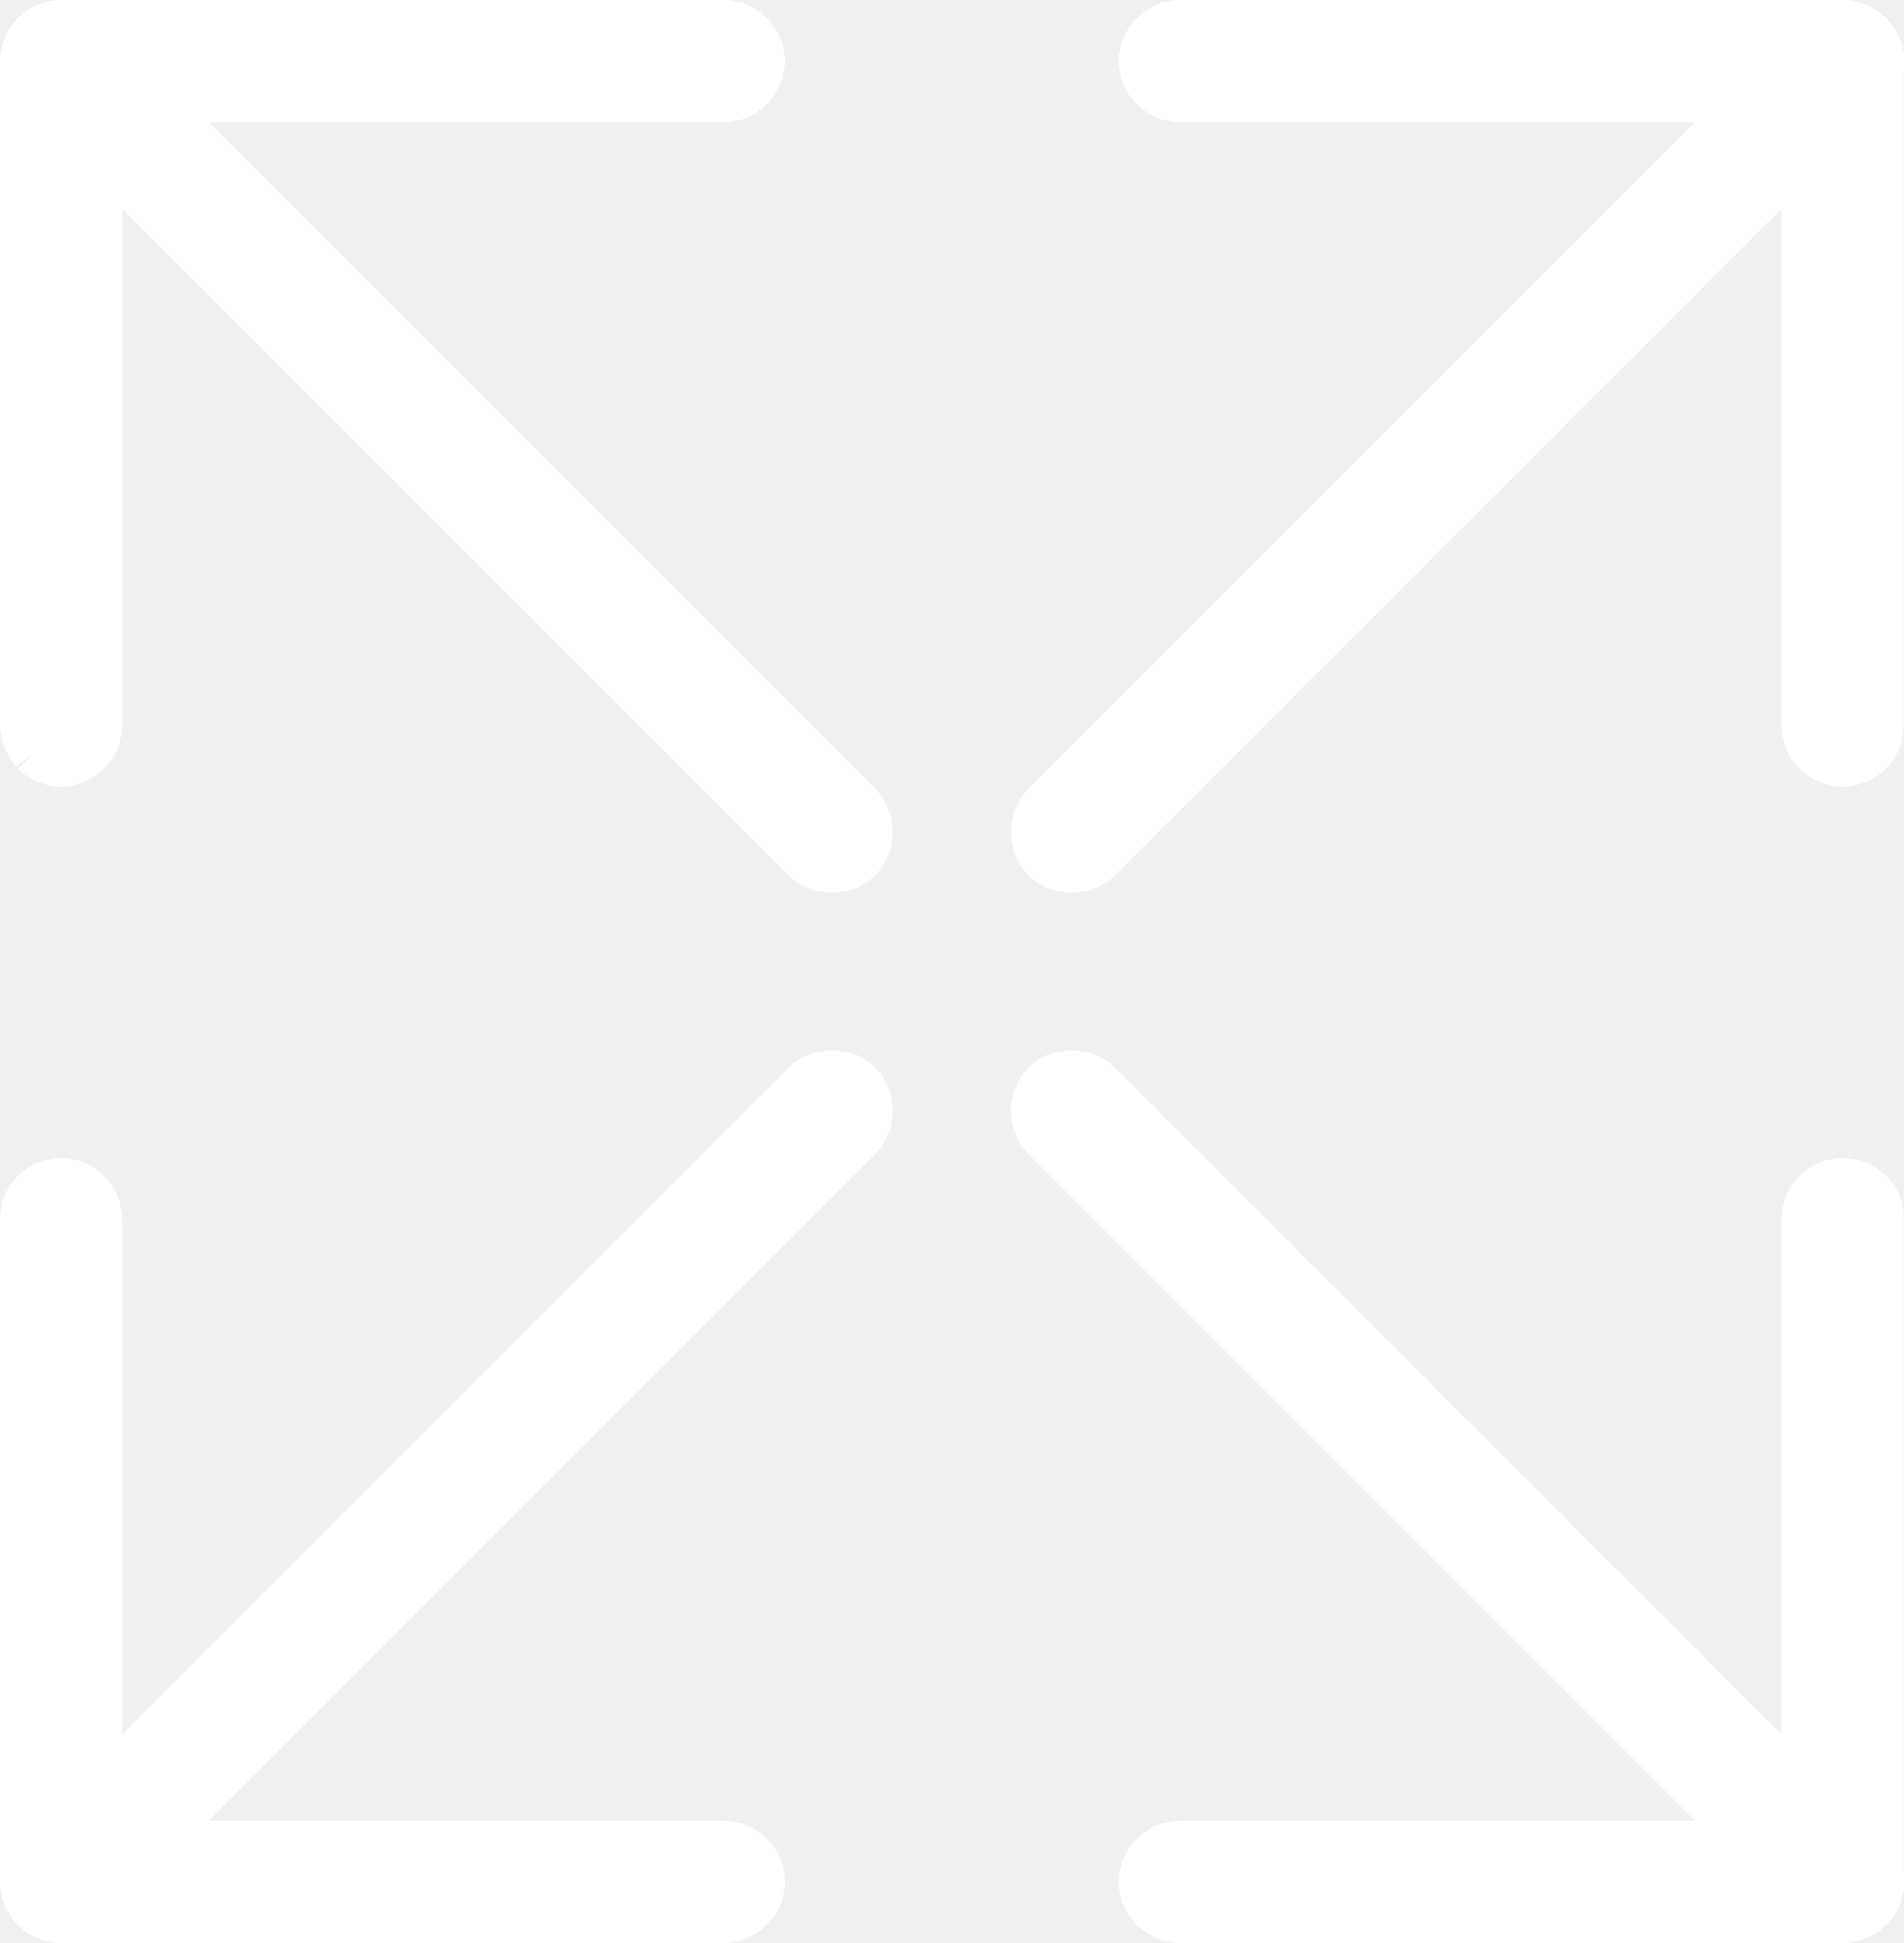
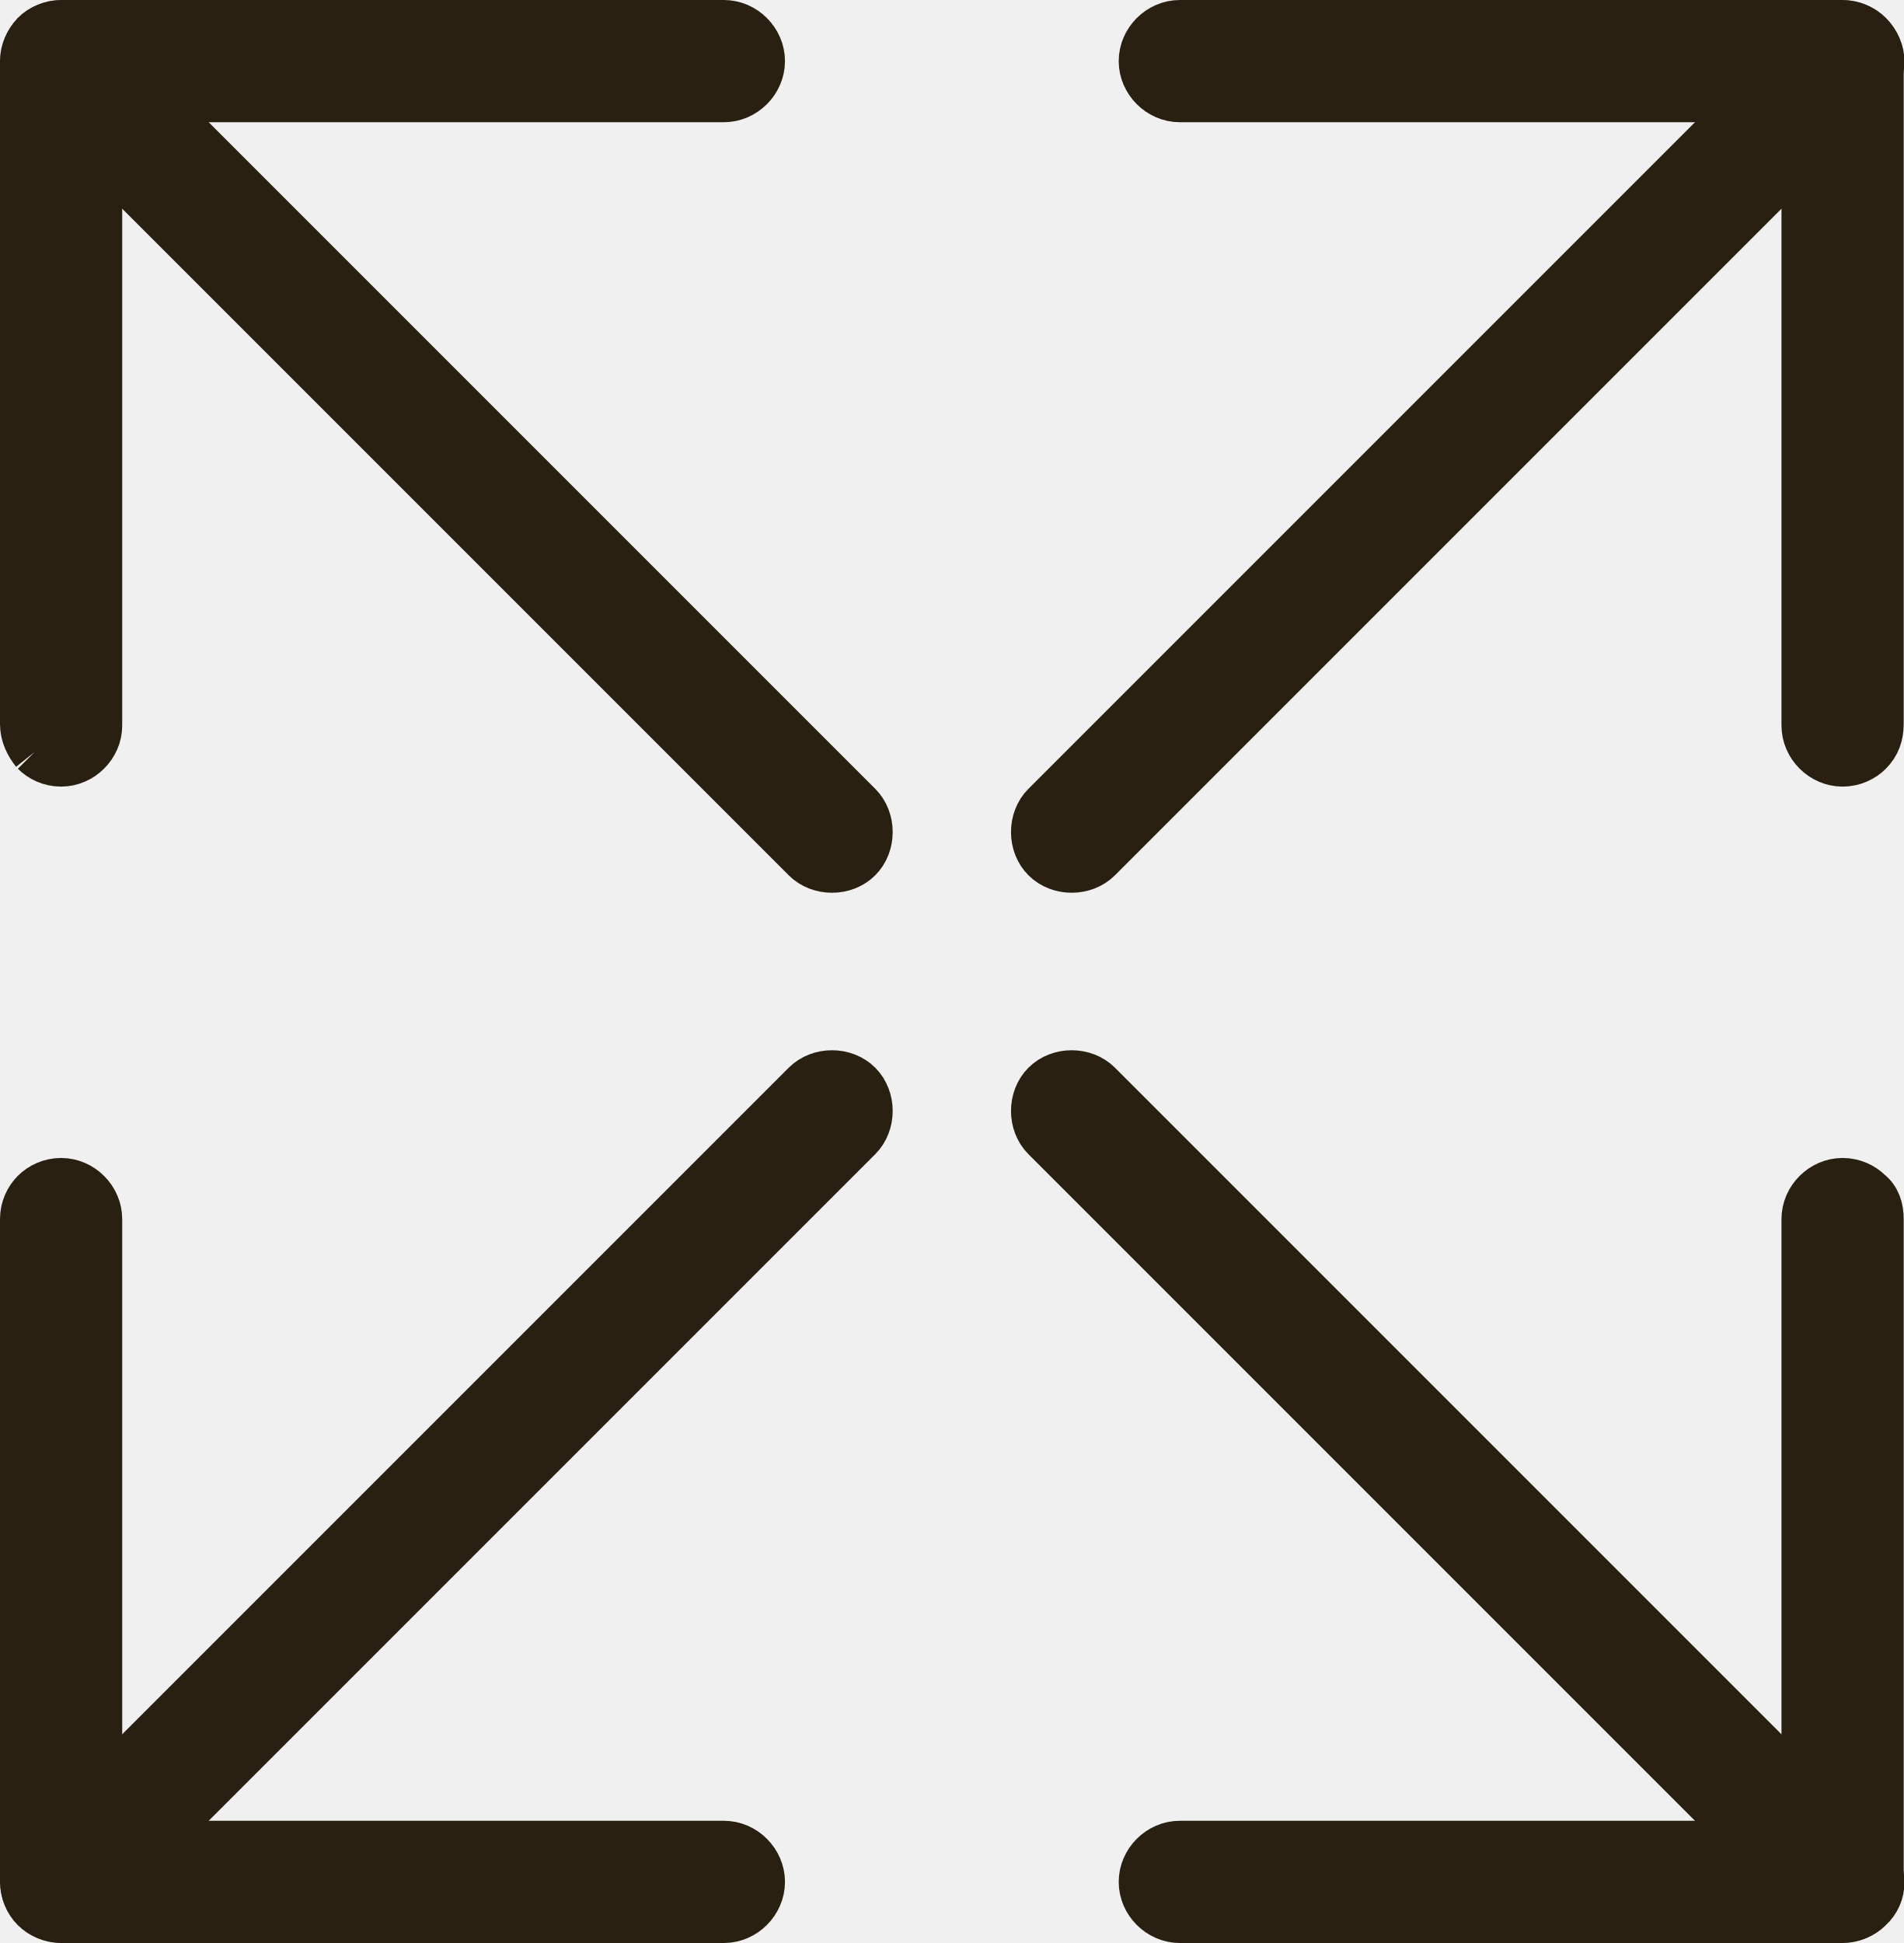
<svg xmlns="http://www.w3.org/2000/svg" version="1.1" id="Layer_2" x="0px" y="0px" viewBox="0 0 121.5 124" style="enable-background:new 0 0 121.5 124;" xml:space="preserve">
  <style type="text/css">
- 	.st0{fill:#FFFFFF;stroke:#FFFFFF;stroke-width:3;stroke-miterlimit:10;}
+ 	.st0{fill:#292012;stroke:#292012;stroke-width:3;stroke-miterlimit:10;}
</style>
  <path class="st0" d="M2.2,48c0.4,0.4,1,0.7,1.7,0.7c1.3,0,2.4-1.1,2.4-2.4V6.3h39.9c1.3,0,2.4-1.1,2.4-2.4c0-1.3-1.1-2.4-2.4-2.4  H3.9c-1.3,0-2.4,1.1-2.4,2.4v42.3C1.5,46.9,1.8,47.5,2.2,48" />
  <path class="st0" d="M2.2,5.6l49.2,49.2c0.9,0.9,2.5,0.9,3.4,0c0.9-0.9,0.9-2.5,0-3.4L5.6,2.2c-0.9-0.9-2.5-0.9-3.4,0  C1.3,3.2,1.3,4.7,2.2,5.6" />
  <path class="st0" d="M119.3,48c-0.4,0.4-1,0.7-1.7,0.7c-1.3,0-2.4-1.1-2.4-2.4V6.3H75.3c-1.3,0-2.4-1.1-2.4-2.4  c0-1.3,1.1-2.4,2.4-2.4h42.3c1.3,0,2.4,1.1,2.4,2.4v42.3C120,46.9,119.8,47.5,119.3,48" />
  <path class="st0" d="M119.3,5.6L70.1,54.8c-0.9,0.9-2.5,0.9-3.4,0c-0.9-0.9-0.9-2.5,0-3.4l49.2-49.2c0.9-0.9,2.5-0.9,3.4,0  C120.3,3.2,120.3,4.7,119.3,5.6" />
  <path class="st0" d="M2.2,76.1c0.4-0.4,1-0.7,1.7-0.7c1.3,0,2.4,1.1,2.4,2.4v39.9h39.9c1.3,0,2.4,1.1,2.4,2.4c0,1.3-1.1,2.4-2.4,2.4  H3.9c-1.3,0-2.4-1.1-2.4-2.4V77.8C1.5,77.1,1.8,76.5,2.2,76.1" />
  <path class="st0" d="M2.2,118.4l49.2-49.2c0.9-0.9,2.5-0.9,3.4,0c0.9,0.9,0.9,2.5,0,3.4L5.6,121.8c-0.9,0.9-2.5,0.9-3.4,0  C1.3,120.9,1.3,119.4,2.2,118.4" />
  <path class="st0" d="M119.3,76.1c-0.4-0.4-1-0.7-1.7-0.7c-1.3,0-2.4,1.1-2.4,2.4v39.9H75.3c-1.3,0-2.4,1.1-2.4,2.4  c0,1.3,1.1,2.4,2.4,2.4h42.3c1.3,0,2.4-1.1,2.4-2.4V77.8C120,77.1,119.8,76.5,119.3,76.1" />
  <path class="st0" d="M119.3,118.4L70.1,69.2c-0.9-0.9-2.5-0.9-3.4,0c-0.9,0.9-0.9,2.5,0,3.4l49.2,49.2c0.9,0.9,2.5,0.9,3.4,0  C120.3,120.9,120.3,119.4,119.3,118.4" />
</svg>
